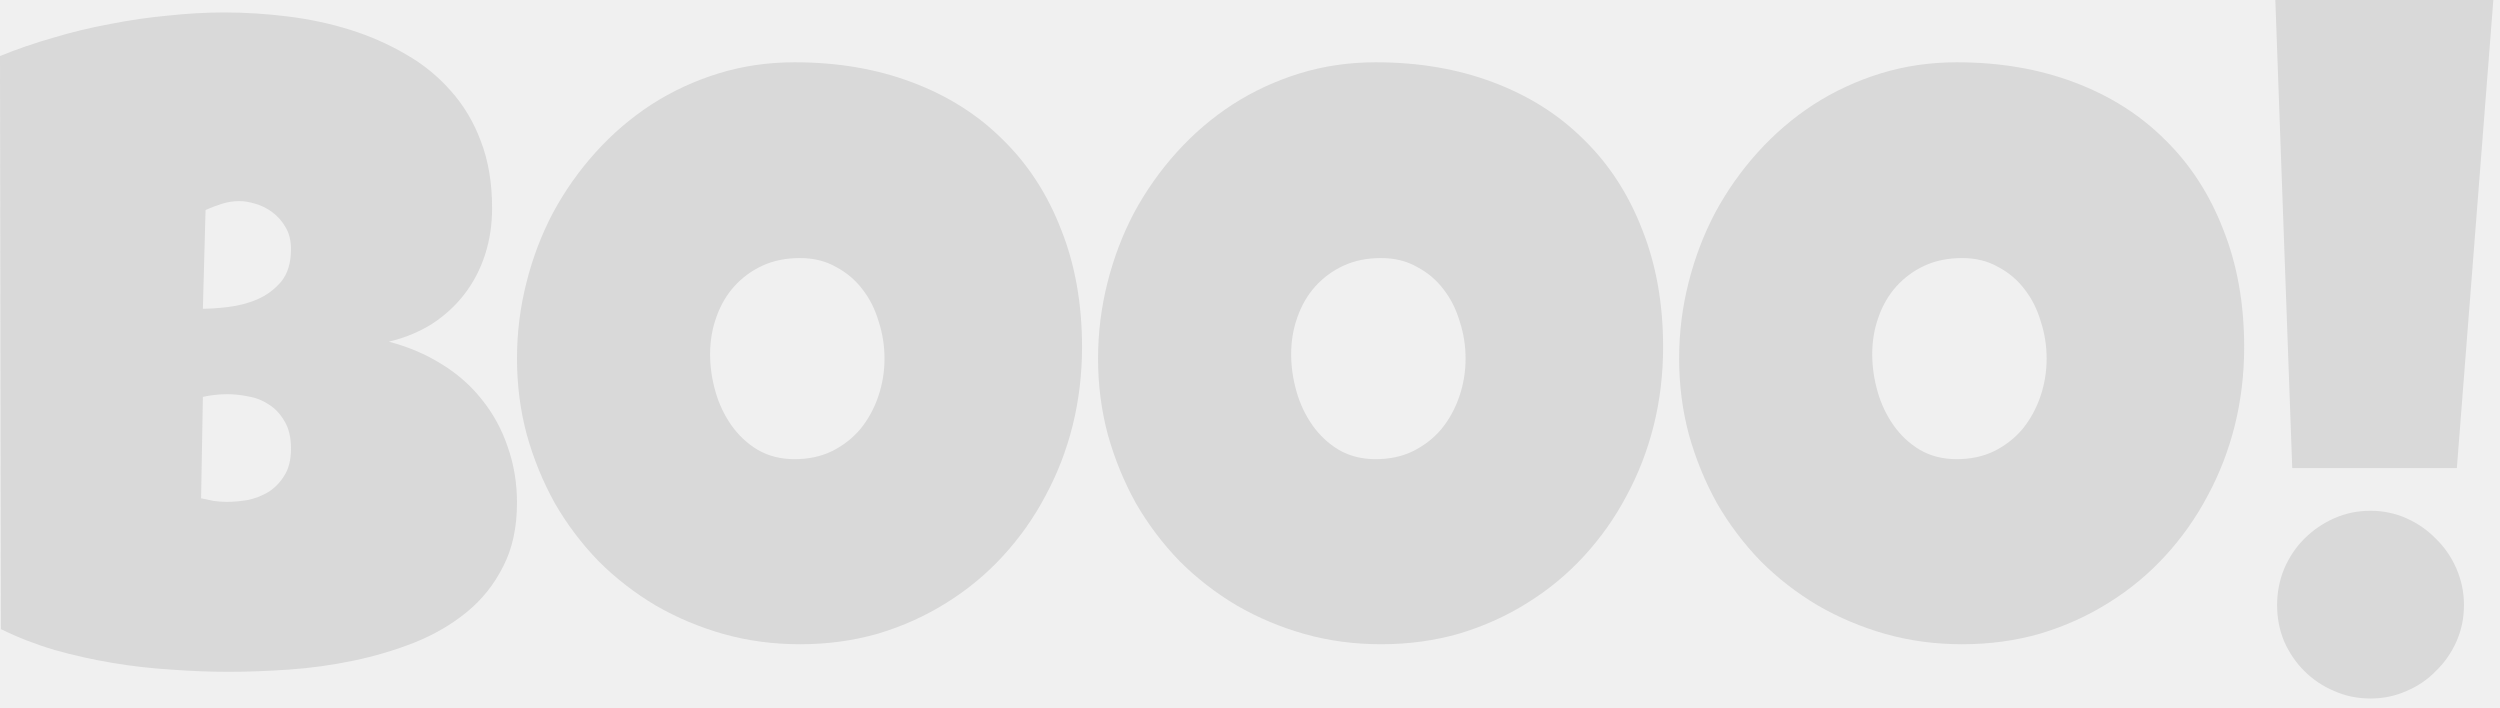
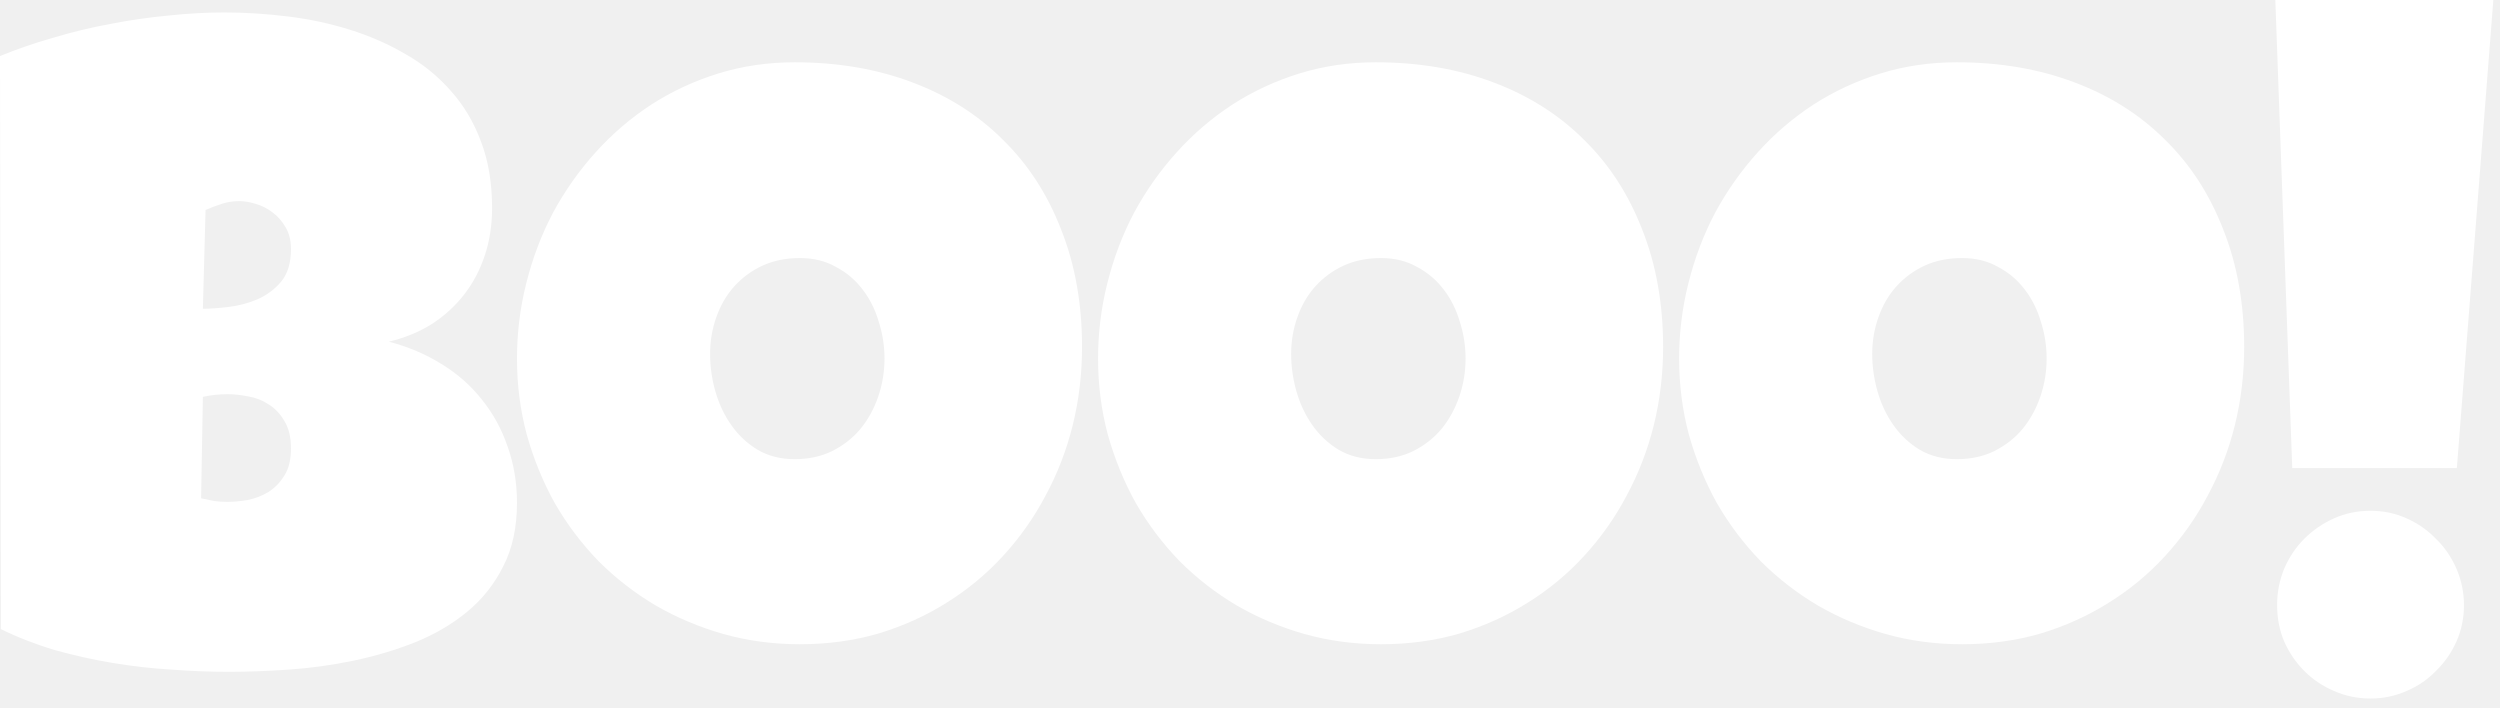
<svg xmlns="http://www.w3.org/2000/svg" width="152" height="43" viewBox="0 0 152 43" fill="none">
-   <path d="M151.595 0L149.377 28.458H139.368L138.34 0H151.595ZM149.809 36.79C149.809 37.583 149.656 38.322 149.35 39.008C149.043 39.693 148.628 40.288 148.105 40.793C147.6 41.316 147.005 41.722 146.32 42.011C145.634 42.317 144.904 42.47 144.129 42.47C143.335 42.47 142.596 42.317 141.91 42.011C141.225 41.722 140.621 41.316 140.098 40.793C139.593 40.288 139.187 39.693 138.881 39.008C138.592 38.322 138.448 37.583 138.448 36.79C138.448 36.014 138.592 35.275 138.881 34.571C139.187 33.868 139.593 33.264 140.098 32.759C140.621 32.236 141.225 31.821 141.91 31.515C142.596 31.208 143.335 31.055 144.129 31.055C144.904 31.055 145.634 31.208 146.32 31.515C147.005 31.821 147.6 32.236 148.105 32.759C148.628 33.264 149.043 33.868 149.35 34.571C149.656 35.275 149.809 36.014 149.809 36.79Z" fill="#D9D9D9" />
-   <path d="M136.446 21.1C136.446 22.741 136.257 24.328 135.878 25.861C135.499 27.376 134.949 28.8 134.228 30.135C133.525 31.47 132.659 32.696 131.631 33.814C130.621 34.914 129.476 35.861 128.195 36.654C126.933 37.448 125.554 38.07 124.057 38.521C122.56 38.954 120.973 39.17 119.296 39.17C117.673 39.17 116.122 38.963 114.643 38.548C113.182 38.133 111.812 37.556 110.531 36.817C109.251 36.059 108.087 35.157 107.041 34.111C106.014 33.047 105.13 31.875 104.39 30.595C103.669 29.296 103.101 27.908 102.686 26.429C102.289 24.95 102.091 23.408 102.091 21.803C102.091 20.234 102.28 18.701 102.659 17.204C103.038 15.69 103.579 14.265 104.282 12.931C105.004 11.596 105.869 10.37 106.879 9.252C107.889 8.133 109.016 7.169 110.261 6.357C111.523 5.545 112.885 4.914 114.345 4.463C115.806 4.013 117.348 3.787 118.971 3.787C121.586 3.787 123.966 4.193 126.113 5.004C128.277 5.816 130.116 6.979 131.631 8.494C133.164 9.991 134.345 11.812 135.175 13.958C136.022 16.086 136.446 18.467 136.446 21.1ZM124.435 21.803C124.435 21.028 124.318 20.279 124.084 19.558C123.867 18.819 123.543 18.169 123.11 17.61C122.677 17.033 122.136 16.573 121.487 16.231C120.856 15.87 120.125 15.69 119.296 15.69C118.448 15.69 117.691 15.843 117.023 16.149C116.356 16.456 115.779 16.88 115.292 17.421C114.823 17.944 114.463 18.566 114.21 19.288C113.958 19.991 113.831 20.739 113.831 21.533C113.831 22.29 113.94 23.048 114.156 23.805C114.372 24.562 114.697 25.248 115.13 25.861C115.563 26.474 116.095 26.97 116.726 27.349C117.375 27.727 118.123 27.917 118.971 27.917C119.819 27.917 120.576 27.755 121.243 27.43C121.929 27.087 122.506 26.636 122.975 26.077C123.444 25.5 123.804 24.842 124.057 24.103C124.309 23.363 124.435 22.597 124.435 21.803Z" fill="#D9D9D9" />
-   <path d="M101.117 21.1C101.117 22.741 100.928 24.328 100.549 25.861C100.17 27.376 99.62 28.8 98.899 30.135C98.196 31.47 97.33 32.696 96.302 33.814C95.292 34.914 94.147 35.861 92.867 36.654C91.604 37.448 90.225 38.07 88.728 38.521C87.231 38.954 85.644 39.17 83.967 39.17C82.344 39.17 80.793 38.963 79.314 38.548C77.853 38.133 76.483 37.556 75.202 36.817C73.922 36.059 72.759 35.157 71.713 34.111C70.685 33.047 69.801 31.875 69.062 30.595C68.34 29.296 67.772 27.908 67.357 26.429C66.961 24.95 66.762 23.408 66.762 21.803C66.762 20.234 66.952 18.701 67.33 17.204C67.709 15.69 68.25 14.265 68.953 12.931C69.675 11.596 70.54 10.37 71.55 9.252C72.56 8.133 73.687 7.169 74.932 6.357C76.194 5.545 77.556 4.914 79.016 4.463C80.477 4.013 82.019 3.787 83.642 3.787C86.257 3.787 88.638 4.193 90.784 5.004C92.948 5.816 94.787 6.979 96.302 8.494C97.835 9.991 99.016 11.812 99.846 13.958C100.693 16.086 101.117 18.467 101.117 21.1ZM89.107 21.803C89.107 21.028 88.989 20.279 88.755 19.558C88.538 18.819 88.214 18.169 87.781 17.61C87.348 17.033 86.807 16.573 86.158 16.231C85.527 15.87 84.796 15.69 83.967 15.69C83.119 15.69 82.362 15.843 81.695 16.149C81.027 16.456 80.45 16.88 79.963 17.421C79.494 17.944 79.134 18.566 78.881 19.288C78.629 19.991 78.502 20.739 78.502 21.533C78.502 22.29 78.611 23.048 78.827 23.805C79.043 24.562 79.368 25.248 79.801 25.861C80.234 26.474 80.766 26.97 81.397 27.349C82.046 27.727 82.795 27.917 83.642 27.917C84.49 27.917 85.247 27.755 85.915 27.43C86.6 27.087 87.177 26.636 87.646 26.077C88.115 25.5 88.475 24.842 88.728 24.103C88.98 23.363 89.107 22.597 89.107 21.803Z" fill="#D9D9D9" />
-   <path d="M65.788 21.1C65.788 22.741 65.599 24.328 65.22 25.861C64.842 27.376 64.292 28.8 63.57 30.135C62.867 31.47 62.001 32.696 60.973 33.814C59.963 34.914 58.818 35.861 57.538 36.654C56.276 37.448 54.896 38.07 53.399 38.521C51.902 38.954 50.315 39.17 48.638 39.17C47.015 39.17 45.464 38.963 43.985 38.548C42.524 38.133 41.154 37.556 39.873 36.817C38.593 36.059 37.43 35.157 36.384 34.111C35.356 33.047 34.472 31.875 33.733 30.595C33.011 29.296 32.443 27.908 32.029 26.429C31.632 24.95 31.433 23.408 31.433 21.803C31.433 20.234 31.623 18.701 32.002 17.204C32.38 15.69 32.921 14.265 33.625 12.931C34.346 11.596 35.212 10.37 36.221 9.252C37.231 8.133 38.359 7.169 39.603 6.357C40.865 5.545 42.227 4.914 43.688 4.463C45.148 4.013 46.69 3.787 48.313 3.787C50.928 3.787 53.309 4.193 55.455 5.004C57.619 5.816 59.459 6.979 60.973 8.494C62.506 9.991 63.688 11.812 64.517 13.958C65.365 16.086 65.788 18.467 65.788 21.1ZM53.778 21.803C53.778 21.028 53.66 20.279 53.426 19.558C53.21 18.819 52.885 18.169 52.452 17.61C52.019 17.033 51.478 16.573 50.829 16.231C50.198 15.87 49.468 15.69 48.638 15.69C47.79 15.69 47.033 15.843 46.366 16.149C45.698 16.456 45.121 16.88 44.634 17.421C44.166 17.944 43.805 18.566 43.552 19.288C43.3 19.991 43.174 20.739 43.174 21.533C43.174 22.29 43.282 23.048 43.498 23.805C43.715 24.562 44.039 25.248 44.472 25.861C44.905 26.474 45.437 26.97 46.068 27.349C46.717 27.727 47.466 27.917 48.313 27.917C49.161 27.917 49.918 27.755 50.586 27.43C51.271 27.087 51.848 26.636 52.317 26.077C52.786 25.5 53.147 24.842 53.399 24.103C53.651 23.363 53.778 22.597 53.778 21.803Z" fill="#D9D9D9" />
-   <path d="M31.433 30.568C31.433 32.065 31.154 33.354 30.595 34.436C30.054 35.518 29.323 36.438 28.404 37.195C27.484 37.953 26.42 38.575 25.212 39.062C24.021 39.531 22.777 39.901 21.479 40.171C20.18 40.441 18.873 40.622 17.556 40.712C16.258 40.802 15.04 40.847 13.904 40.847C12.786 40.847 11.623 40.802 10.415 40.712C9.224 40.64 8.034 40.505 6.844 40.306C5.654 40.108 4.481 39.846 3.327 39.522C2.173 39.179 1.082 38.755 0.054 38.25L0 3.408C1.01 2.994 2.083 2.624 3.219 2.299C4.355 1.957 5.509 1.677 6.682 1.461C7.872 1.226 9.053 1.055 10.225 0.947C11.398 0.821 12.534 0.757 13.634 0.757C14.914 0.757 16.204 0.839 17.502 1.001C18.819 1.163 20.081 1.434 21.289 1.812C22.498 2.191 23.625 2.687 24.671 3.3C25.717 3.895 26.627 4.635 27.403 5.518C28.196 6.402 28.809 7.43 29.242 8.602C29.693 9.774 29.919 11.127 29.919 12.66C29.919 13.67 29.774 14.617 29.486 15.5C29.197 16.384 28.782 17.177 28.241 17.881C27.7 18.584 27.042 19.188 26.267 19.693C25.491 20.18 24.617 20.541 23.643 20.775C24.815 21.082 25.879 21.533 26.835 22.128C27.809 22.723 28.629 23.444 29.296 24.292C29.982 25.14 30.505 26.095 30.865 27.159C31.244 28.223 31.433 29.36 31.433 30.568ZM17.692 15.149C17.692 14.626 17.583 14.184 17.367 13.823C17.15 13.444 16.88 13.138 16.555 12.903C16.249 12.669 15.906 12.498 15.527 12.389C15.167 12.281 14.842 12.227 14.553 12.227C14.193 12.227 13.841 12.281 13.498 12.389C13.156 12.498 12.822 12.624 12.498 12.768L12.335 18.773C12.75 18.773 13.264 18.737 13.877 18.665C14.49 18.593 15.076 18.44 15.636 18.205C16.213 17.953 16.7 17.592 17.096 17.123C17.493 16.637 17.692 15.978 17.692 15.149ZM13.85 23.967C13.327 23.967 12.822 24.021 12.335 24.13L12.227 30.297C12.498 30.351 12.759 30.405 13.012 30.46C13.282 30.496 13.544 30.514 13.796 30.514C14.175 30.514 14.59 30.478 15.04 30.405C15.491 30.315 15.915 30.153 16.312 29.919C16.709 29.666 17.033 29.332 17.286 28.918C17.556 28.503 17.692 27.953 17.692 27.268C17.692 26.582 17.556 26.023 17.286 25.59C17.033 25.158 16.718 24.824 16.339 24.59C15.96 24.337 15.545 24.175 15.095 24.103C14.644 24.012 14.229 23.967 13.85 23.967Z" fill="#D9D9D9" />
+   <path d="M151.595 0L149.377 28.458H139.368L138.34 0H151.595ZM149.809 36.79C149.809 37.583 149.656 38.322 149.35 39.008C149.043 39.693 148.628 40.288 148.105 40.793C147.6 41.316 147.005 41.722 146.32 42.011C145.634 42.317 144.904 42.47 144.129 42.47C143.335 42.47 142.596 42.317 141.91 42.011C141.225 41.722 140.621 41.316 140.098 40.793C139.593 40.288 139.187 39.693 138.881 39.008C138.592 38.322 138.448 37.583 138.448 36.79C138.448 36.014 138.592 35.275 138.881 34.571C139.187 33.868 139.593 33.264 140.098 32.759C140.621 32.236 141.225 31.821 141.91 31.515C142.596 31.208 143.335 31.055 144.129 31.055C144.904 31.055 145.634 31.208 146.32 31.515C147.005 31.821 147.6 32.236 148.105 32.759C148.628 33.264 149.043 33.868 149.35 34.571C149.656 35.275 149.809 36.014 149.809 36.79Z" fill="white" />
+   <path d="M136.446 21.1C136.446 22.741 136.257 24.328 135.878 25.861C135.499 27.376 134.949 28.8 134.228 30.135C133.525 31.47 132.659 32.696 131.631 33.814C130.621 34.914 129.476 35.861 128.195 36.654C126.933 37.448 125.554 38.07 124.057 38.521C122.56 38.954 120.973 39.17 119.296 39.17C117.673 39.17 116.122 38.963 114.643 38.548C113.182 38.133 111.812 37.556 110.531 36.817C109.251 36.059 108.087 35.157 107.041 34.111C106.014 33.047 105.13 31.875 104.39 30.595C103.669 29.296 103.101 27.908 102.686 26.429C102.289 24.95 102.091 23.408 102.091 21.803C102.091 20.234 102.28 18.701 102.659 17.204C103.038 15.69 103.579 14.265 104.282 12.931C105.004 11.596 105.869 10.37 106.879 9.252C107.889 8.133 109.016 7.169 110.261 6.357C111.523 5.545 112.885 4.914 114.345 4.463C115.806 4.013 117.348 3.787 118.971 3.787C121.586 3.787 123.966 4.193 126.113 5.004C128.277 5.816 130.116 6.979 131.631 8.494C133.164 9.991 134.345 11.812 135.175 13.958C136.022 16.086 136.446 18.467 136.446 21.1ZM124.435 21.803C124.435 21.028 124.318 20.279 124.084 19.558C123.867 18.819 123.543 18.169 123.11 17.61C122.677 17.033 122.136 16.573 121.487 16.231C120.856 15.87 120.125 15.69 119.296 15.69C118.448 15.69 117.691 15.843 117.023 16.149C116.356 16.456 115.779 16.88 115.292 17.421C114.823 17.944 114.463 18.566 114.21 19.288C113.958 19.991 113.831 20.739 113.831 21.533C113.831 22.29 113.94 23.048 114.156 23.805C114.372 24.562 114.697 25.248 115.13 25.861C115.563 26.474 116.095 26.97 116.726 27.349C117.375 27.727 118.123 27.917 118.971 27.917C119.819 27.917 120.576 27.755 121.243 27.43C121.929 27.087 122.506 26.636 122.975 26.077C123.444 25.5 123.804 24.842 124.057 24.103C124.309 23.363 124.435 22.597 124.435 21.803Z" fill="white" />
+   <path d="M101.117 21.1C101.117 22.741 100.928 24.328 100.549 25.861C100.17 27.376 99.62 28.8 98.899 30.135C98.196 31.47 97.33 32.696 96.302 33.814C95.292 34.914 94.147 35.861 92.867 36.654C91.604 37.448 90.225 38.07 88.728 38.521C87.231 38.954 85.644 39.17 83.967 39.17C82.344 39.17 80.793 38.963 79.314 38.548C77.853 38.133 76.483 37.556 75.202 36.817C73.922 36.059 72.759 35.157 71.713 34.111C70.685 33.047 69.801 31.875 69.062 30.595C68.34 29.296 67.772 27.908 67.357 26.429C66.961 24.95 66.762 23.408 66.762 21.803C66.762 20.234 66.952 18.701 67.33 17.204C67.709 15.69 68.25 14.265 68.953 12.931C69.675 11.596 70.54 10.37 71.55 9.252C72.56 8.133 73.687 7.169 74.932 6.357C76.194 5.545 77.556 4.914 79.016 4.463C80.477 4.013 82.019 3.787 83.642 3.787C86.257 3.787 88.638 4.193 90.784 5.004C92.948 5.816 94.787 6.979 96.302 8.494C97.835 9.991 99.016 11.812 99.846 13.958C100.693 16.086 101.117 18.467 101.117 21.1ZM89.107 21.803C89.107 21.028 88.989 20.279 88.755 19.558C88.538 18.819 88.214 18.169 87.781 17.61C87.348 17.033 86.807 16.573 86.158 16.231C85.527 15.87 84.796 15.69 83.967 15.69C83.119 15.69 82.362 15.843 81.695 16.149C81.027 16.456 80.45 16.88 79.963 17.421C79.494 17.944 79.134 18.566 78.881 19.288C78.629 19.991 78.502 20.739 78.502 21.533C78.502 22.29 78.611 23.048 78.827 23.805C79.043 24.562 79.368 25.248 79.801 25.861C80.234 26.474 80.766 26.97 81.397 27.349C82.046 27.727 82.795 27.917 83.642 27.917C84.49 27.917 85.247 27.755 85.915 27.43C86.6 27.087 87.177 26.636 87.646 26.077C88.115 25.5 88.475 24.842 88.728 24.103C88.98 23.363 89.107 22.597 89.107 21.803Z" fill="white" />
+   <path d="M65.788 21.1C65.788 22.741 65.599 24.328 65.22 25.861C64.842 27.376 64.292 28.8 63.57 30.135C62.867 31.47 62.001 32.696 60.973 33.814C59.963 34.914 58.818 35.861 57.538 36.654C56.276 37.448 54.896 38.07 53.399 38.521C51.902 38.954 50.315 39.17 48.638 39.17C47.015 39.17 45.464 38.963 43.985 38.548C42.524 38.133 41.154 37.556 39.873 36.817C38.593 36.059 37.43 35.157 36.384 34.111C35.356 33.047 34.472 31.875 33.733 30.595C33.011 29.296 32.443 27.908 32.029 26.429C31.632 24.95 31.433 23.408 31.433 21.803C31.433 20.234 31.623 18.701 32.002 17.204C32.38 15.69 32.921 14.265 33.625 12.931C34.346 11.596 35.212 10.37 36.221 9.252C37.231 8.133 38.359 7.169 39.603 6.357C40.865 5.545 42.227 4.914 43.688 4.463C45.148 4.013 46.69 3.787 48.313 3.787C50.928 3.787 53.309 4.193 55.455 5.004C57.619 5.816 59.459 6.979 60.973 8.494C62.506 9.991 63.688 11.812 64.517 13.958C65.365 16.086 65.788 18.467 65.788 21.1ZM53.778 21.803C53.778 21.028 53.66 20.279 53.426 19.558C53.21 18.819 52.885 18.169 52.452 17.61C52.019 17.033 51.478 16.573 50.829 16.231C50.198 15.87 49.468 15.69 48.638 15.69C47.79 15.69 47.033 15.843 46.366 16.149C45.698 16.456 45.121 16.88 44.634 17.421C44.166 17.944 43.805 18.566 43.552 19.288C43.3 19.991 43.174 20.739 43.174 21.533C43.174 22.29 43.282 23.048 43.498 23.805C43.715 24.562 44.039 25.248 44.472 25.861C44.905 26.474 45.437 26.97 46.068 27.349C46.717 27.727 47.466 27.917 48.313 27.917C49.161 27.917 49.918 27.755 50.586 27.43C51.271 27.087 51.848 26.636 52.317 26.077C52.786 25.5 53.147 24.842 53.399 24.103C53.651 23.363 53.778 22.597 53.778 21.803Z" fill="white" />
+   <path d="M31.433 30.568C31.433 32.065 31.154 33.354 30.595 34.436C30.054 35.518 29.323 36.438 28.404 37.195C27.484 37.953 26.42 38.575 25.212 39.062C24.021 39.531 22.777 39.901 21.479 40.171C20.18 40.441 18.873 40.622 17.556 40.712C16.258 40.802 15.04 40.847 13.904 40.847C12.786 40.847 11.623 40.802 10.415 40.712C9.224 40.64 8.034 40.505 6.844 40.306C5.654 40.108 4.481 39.846 3.327 39.522C2.173 39.179 1.082 38.755 0.054 38.25L0 3.408C1.01 2.994 2.083 2.624 3.219 2.299C4.355 1.957 5.509 1.677 6.682 1.461C7.872 1.226 9.053 1.055 10.225 0.947C11.398 0.821 12.534 0.757 13.634 0.757C14.914 0.757 16.204 0.839 17.502 1.001C18.819 1.163 20.081 1.434 21.289 1.812C22.498 2.191 23.625 2.687 24.671 3.3C25.717 3.895 26.627 4.635 27.403 5.518C28.196 6.402 28.809 7.43 29.242 8.602C29.693 9.774 29.919 11.127 29.919 12.66C29.919 13.67 29.774 14.617 29.486 15.5C29.197 16.384 28.782 17.177 28.241 17.881C27.7 18.584 27.042 19.188 26.267 19.693C25.491 20.18 24.617 20.541 23.643 20.775C24.815 21.082 25.879 21.533 26.835 22.128C27.809 22.723 28.629 23.444 29.296 24.292C29.982 25.14 30.505 26.095 30.865 27.159C31.244 28.223 31.433 29.36 31.433 30.568ZM17.692 15.149C17.692 14.626 17.583 14.184 17.367 13.823C17.15 13.444 16.88 13.138 16.555 12.903C16.249 12.669 15.906 12.498 15.527 12.389C15.167 12.281 14.842 12.227 14.553 12.227C14.193 12.227 13.841 12.281 13.498 12.389C13.156 12.498 12.822 12.624 12.498 12.768L12.335 18.773C12.75 18.773 13.264 18.737 13.877 18.665C14.49 18.593 15.076 18.44 15.636 18.205C16.213 17.953 16.7 17.592 17.096 17.123C17.493 16.637 17.692 15.978 17.692 15.149ZM13.85 23.967C13.327 23.967 12.822 24.021 12.335 24.13L12.227 30.297C12.498 30.351 12.759 30.405 13.012 30.46C13.282 30.496 13.544 30.514 13.796 30.514C14.175 30.514 14.59 30.478 15.04 30.405C15.491 30.315 15.915 30.153 16.312 29.919C16.709 29.666 17.033 29.332 17.286 28.918C17.556 28.503 17.692 27.953 17.692 27.268C17.692 26.582 17.556 26.023 17.286 25.59C17.033 25.158 16.718 24.824 16.339 24.59C15.96 24.337 15.545 24.175 15.095 24.103C14.644 24.012 14.229 23.967 13.85 23.967Z" fill="white" />
</svg>
